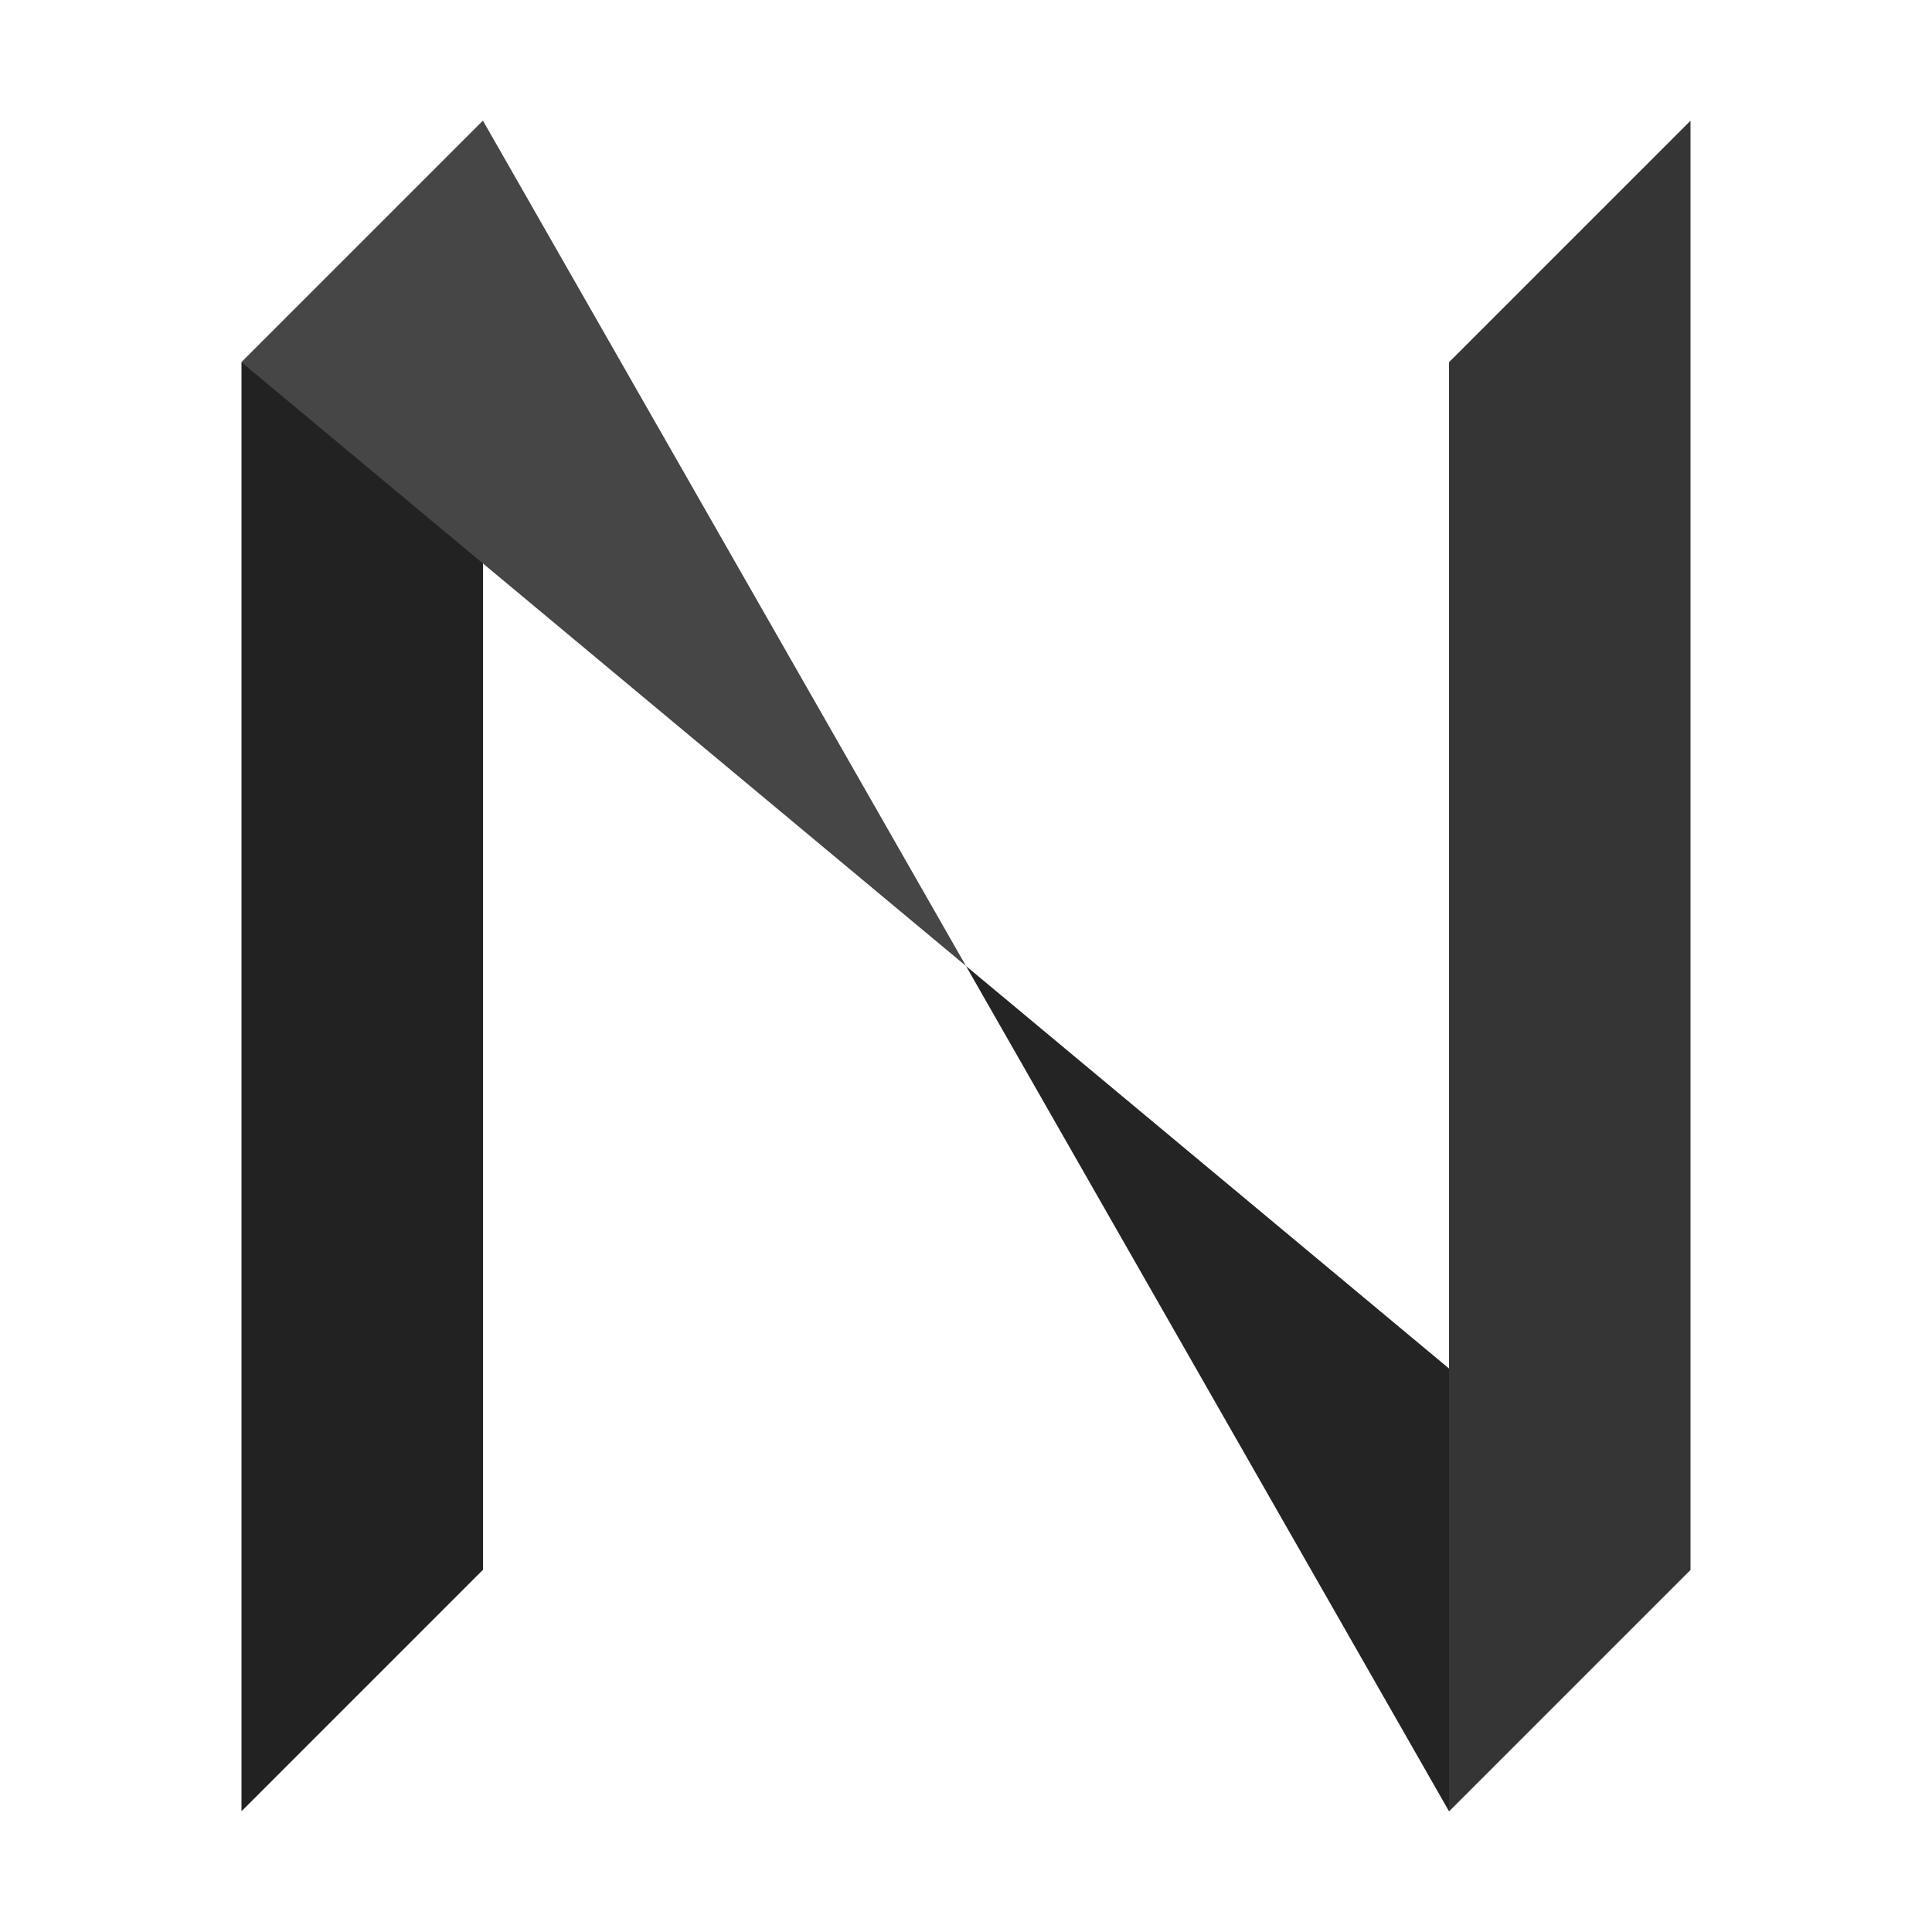
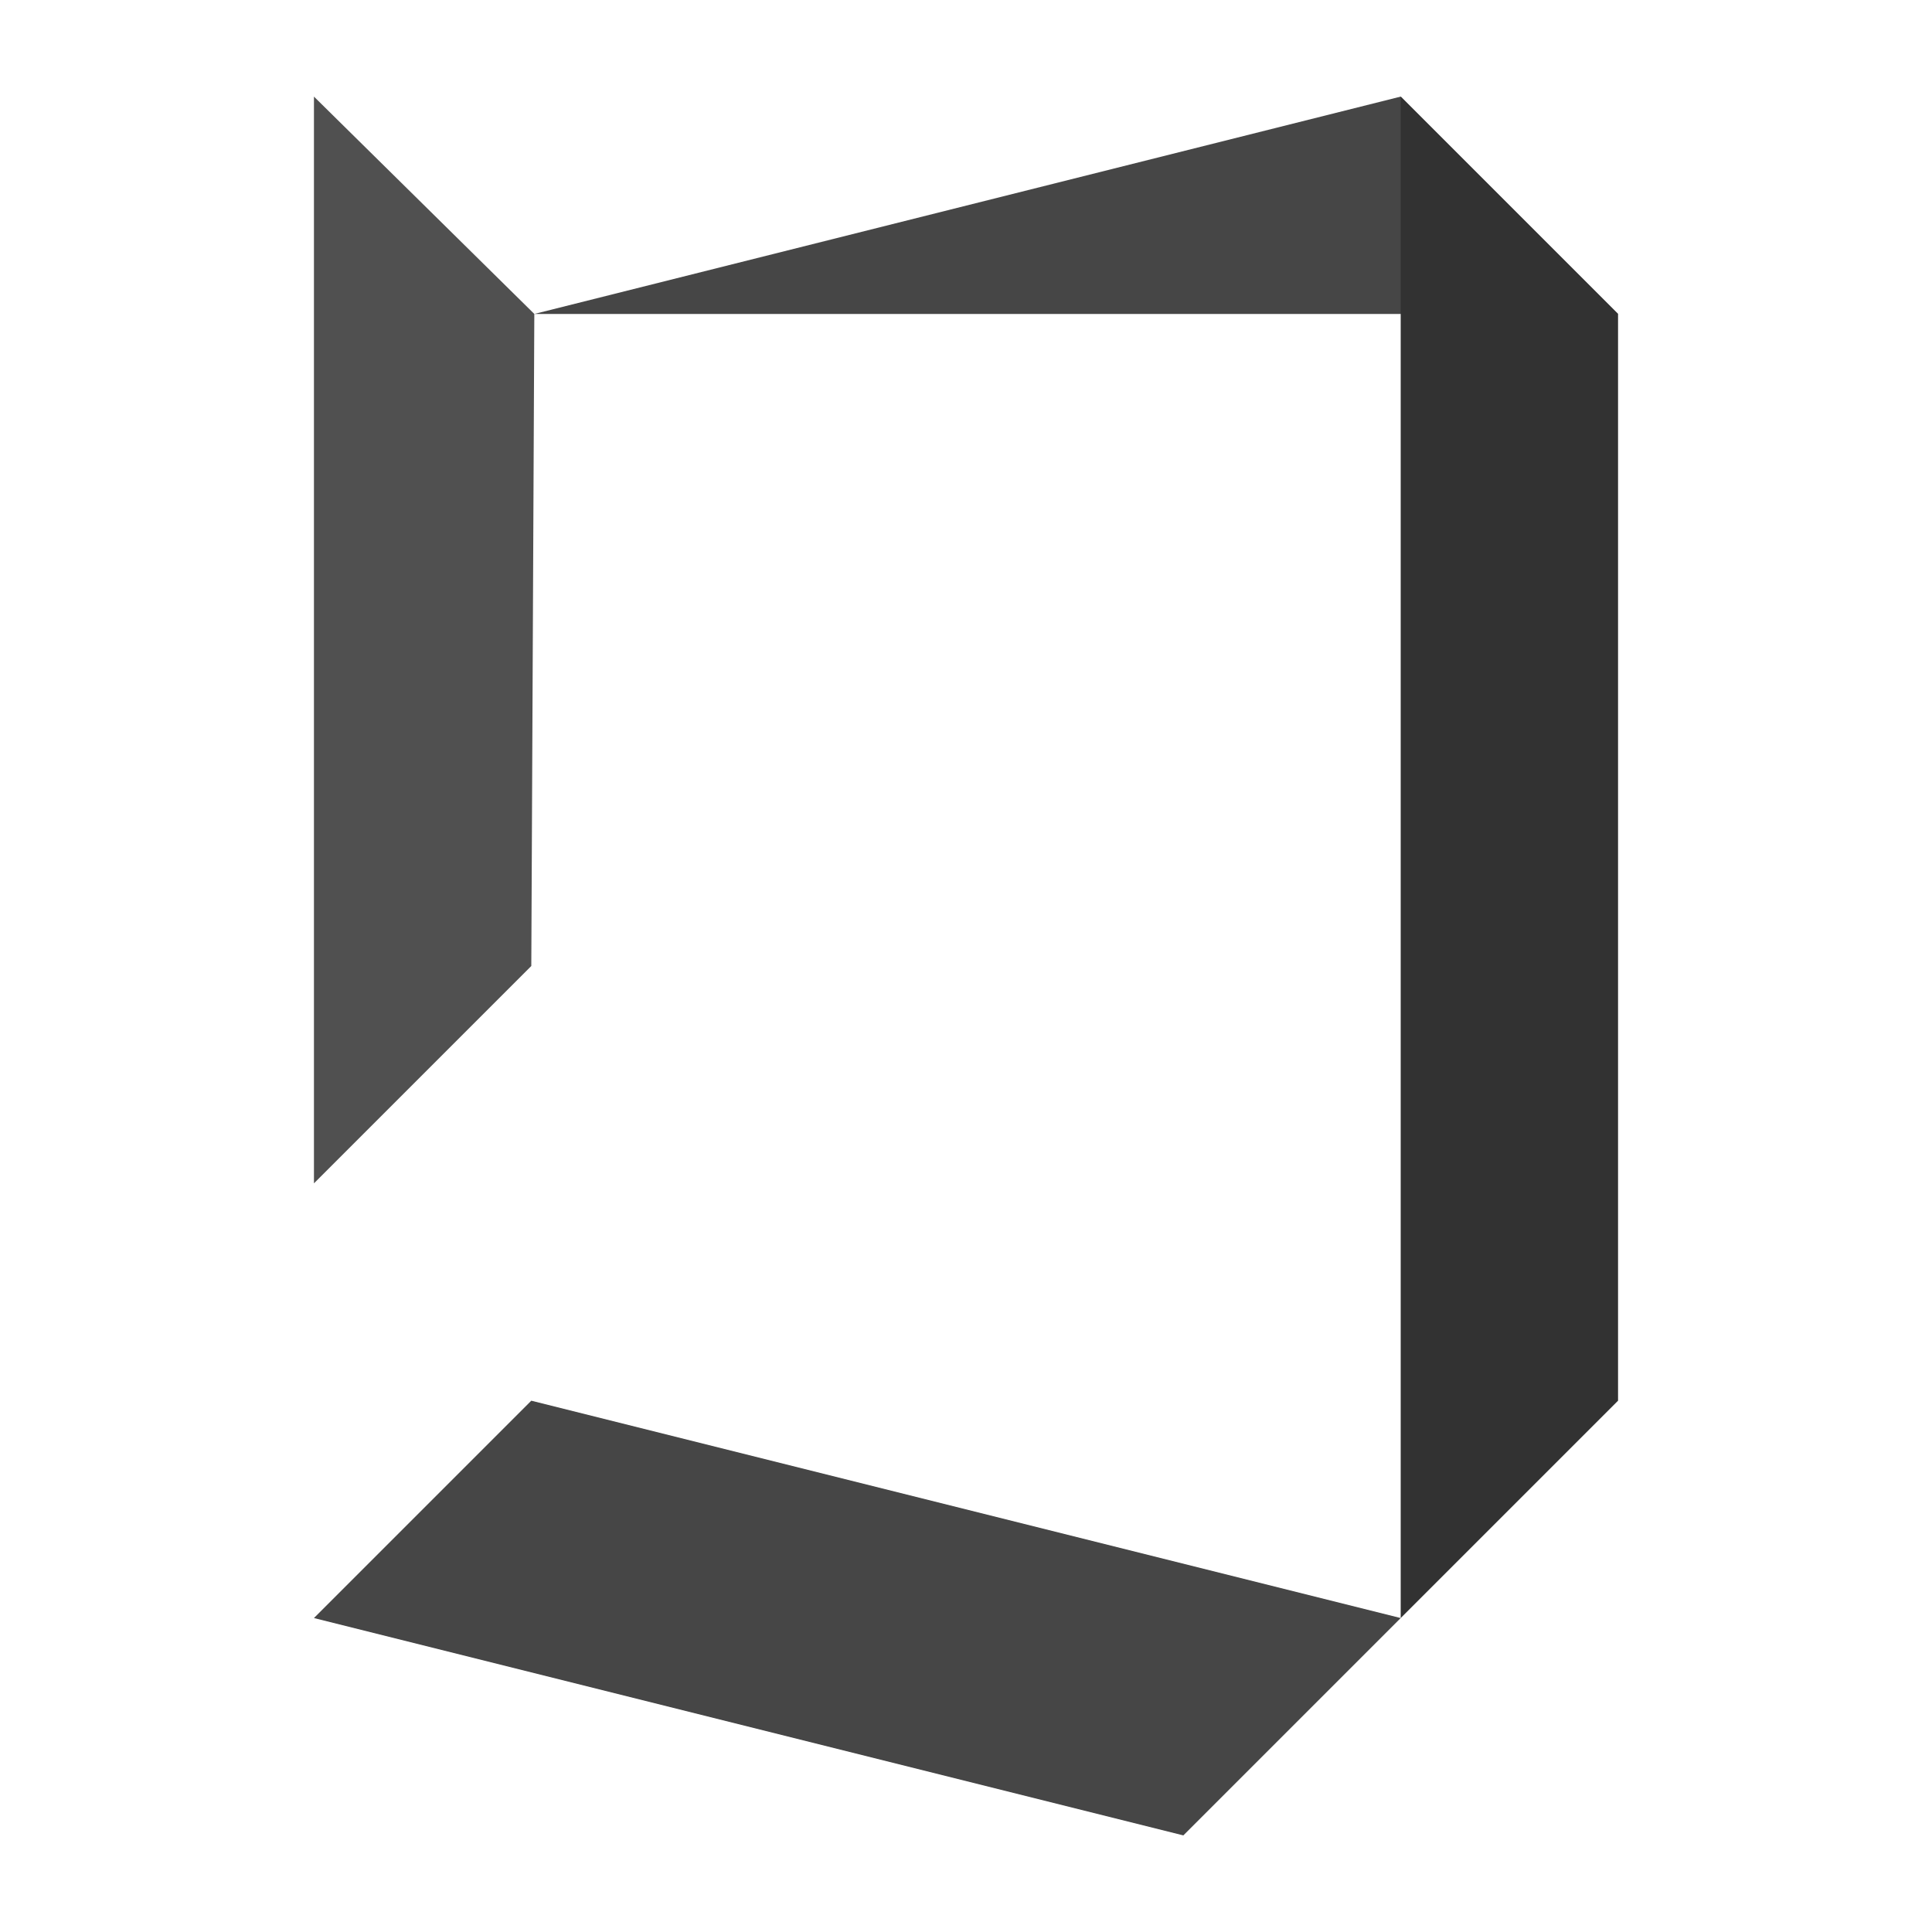
- <svg xmlns="http://www.w3.org/2000/svg" version="1.1" x="0" y="0" viewBox="0 0 64 64">
-   <style>
-         .st0 {
-         fill: #353535;
-         }
-         .st1 {
-         fill: #464646
-         }
-         .st2 {
-         fill: #242424
-         }
-         .st3 {
-         fill: #222222
-         }
-     </style>
-   <path class="st3" d="M 8 12 L 8 60 L 16 52 L 16 4" />
-   <path class="st1" d="M 32 32  L 16 4 L  8 12  " />
-   <path class="st2" d="M 32 32 L 48 60 L 56 52" />
-   <path class="st0" d="M 48 12 L 48 60 L 56 52 L 56 4 " />
+ <svg xmlns="http://www.w3.org/2000/svg" version="1.1" x="0px" y="0px" viewBox="0 0 640 640" style="enable-background:new 0 0 640 640;" xml:space="preserve">
+   <style type="text/css">
+ 	.st0{fill:#3C3C3C;}
+ 	.st1{fill:#464646;}
+ 	.st2{fill:#505050;}
+ 	.st3{fill:#323232;}
+ </style>
+   <path class="st0" d="M1328,581" />
+   <path class="st1" d="M464,32l72,72H177" />
+   <path class="st2" d="M104,32v360l72-72l1-216" />
+   <path class="st3" d="M464,32v504l72-72V104" />
+   <path class="st1" d="M104,536l288,72l72-72l-288-72" />
</svg>
